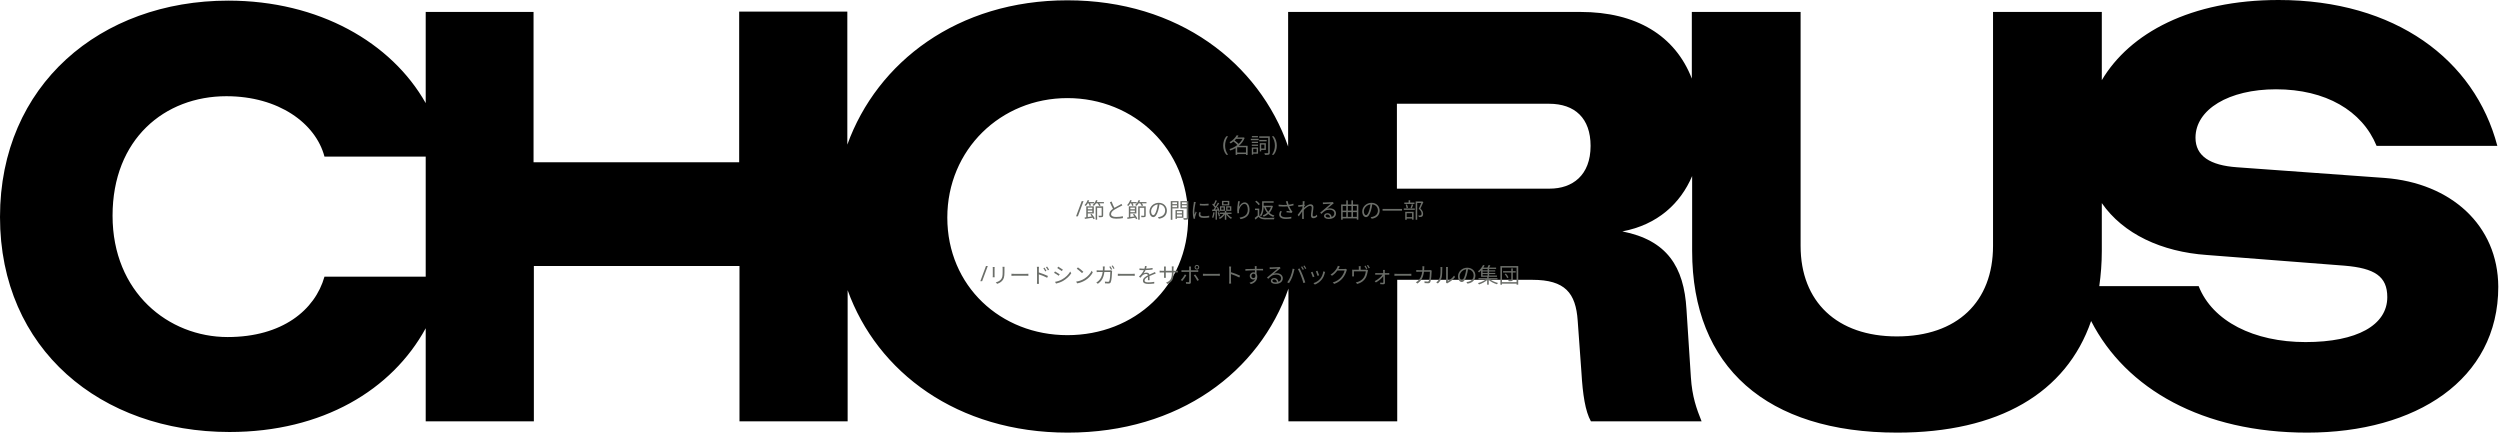
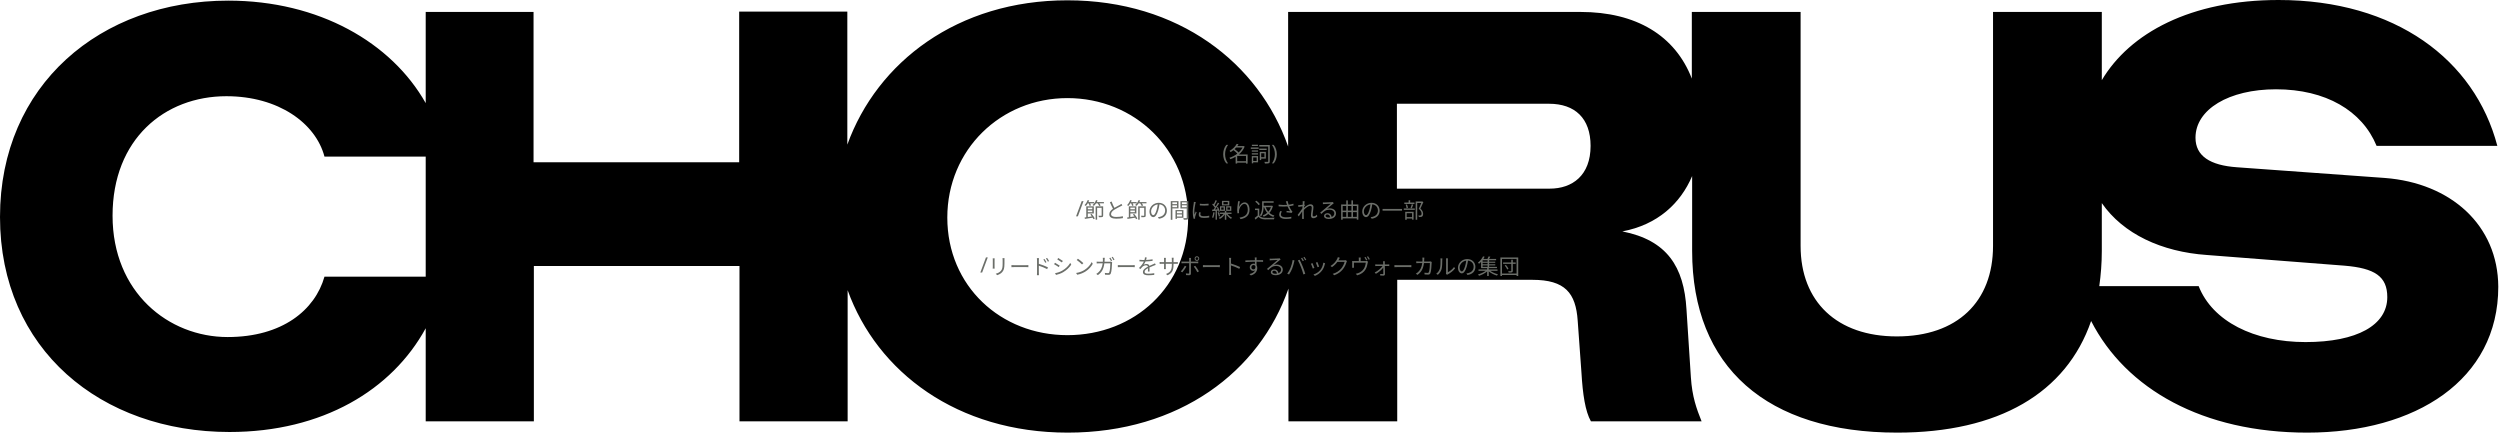
<svg xmlns="http://www.w3.org/2000/svg" width="100%" viewBox="0 0 1410 244" fill="none" preserveAspectRatio="xMidYMax meet">
  <path d="M1300.33 192.93C1271.25 192.93 1247.84 181.227 1240.04 161.366H1184C1184.89 154.983 1185.42 148.421 1185.42 141.506V114.552C1197.48 131.93 1219.11 142.038 1244.65 143.811L1322.32 149.84C1339.34 151.259 1346.43 155.869 1346.43 167.573C1346.43 183.355 1329.41 192.93 1300.33 192.93ZM874.038 106.395H787.858V58.517H873.683C888.224 58.517 897.09 66.674 897.09 82.279C897.09 98.948 886.805 106.395 874.038 106.395ZM602.02 189.029C564.427 189.029 534.282 161.366 534.282 122.709C534.282 84.407 564.427 55.326 602.02 55.326C639.968 55.326 670.113 84.407 670.113 122.709C670.113 161.366 639.968 189.029 602.02 189.029ZM183 156.046C177.68 174.843 159.238 190.093 128.384 190.093C95.046 190.093 63.483 164.913 63.483 121.645C63.483 78.378 92.919 54.262 127.674 54.262C157.11 54.262 178.035 69.512 183 88.308H240.099V156.046H183ZM1345.01 100.366L1261.67 94.337C1246.42 93.273 1238.26 87.954 1238.26 77.669C1238.26 61.709 1257.06 50.361 1283.66 50.361C1311.68 50.361 1332.25 62.419 1340.4 82.279H1408.5C1395.73 33.692 1351.04 0 1285.08 0C1235.6 0 1201.2 18.619 1185.42 45.218V6.738H1124.07V138.669C1124.07 170.233 1103.85 189.738 1069.81 189.738C1036.11 189.738 1015.54 170.233 1015.54 138.669V6.738H954.189V44.331C944.791 20.038 922.802 6.738 891.416 6.738H726.503V82.634C710.012 35.465 664.616 0.177 602.02 0.177C540.134 0.177 494.738 34.933 477.892 81.57V6.561H416.892V91.5H300.921V6.738H240.099V58.163C220.77 23.939 179.808 0.355 128.738 0.355C56.744 0.355 0 47.878 0 122.355C0 197.186 57.099 243.645 129.448 243.645C181.936 243.645 221.125 219.884 240.099 185.128V237.616H301.099V150.017H417.07V237.616H478.07V163.671C494.738 209.953 539.956 244 602.198 244C665.148 244 710.366 209.599 726.68 162.785V237.616H788.035V157.82H864.285C882.727 157.82 888.756 165.267 889.82 180.872L891.948 210.308C892.657 222.366 894.076 231.942 897.267 237.616H959.686C956.849 230.523 954.366 223.785 953.657 212.791L951.174 174.488C949.756 150.372 940.18 135.477 915 130.512C934.86 126.788 947.805 114.73 954.366 99.302V141.506C954.366 207.116 996.57 244 1069.98 244C1127.26 244 1165.38 221.657 1179.39 181.049C1199.08 219.529 1242.52 244 1301.22 244C1362.57 244 1409.03 214.209 1409.03 161.721C1408.85 126.965 1382.25 103.203 1345.01 100.366Z" fill="black" />
-   <text className="logo-text" x="50%" y="35%" text-anchor="middle" font-family="Noto Serif JP" font-size="1.8rem" fill="#6b6e69">(名詞)</text>
+   <text className="logo-text" x="50%" y="37%" text-anchor="middle" font-family="Noto Serif JP" font-size="1.8rem" fill="#6b6e69">(名詞)</text>
  <text className="logo-text" x="50%" y="50%" text-anchor="middle" font-family="Noto Serif JP" font-size="1.8rem" fill="#6b6e69">/節と節の間に繰り返される曲の一部</text>
-   <text className="logo-text" x="50%" y="65%" text-anchor="middle" font-family="Noto Serif JP" font-size="1.8rem" fill="#6b6e69">/リードシンガーをサポートするバックヴォーカルの集団</text>
+   <text className="logo-text" x="50%" y="63%" text-anchor="middle" font-family="Noto Serif JP" font-size="1.8rem" fill="#6b6e69">/リードシンガーをサポートするバックヴォーカルの集団</text>
</svg>
